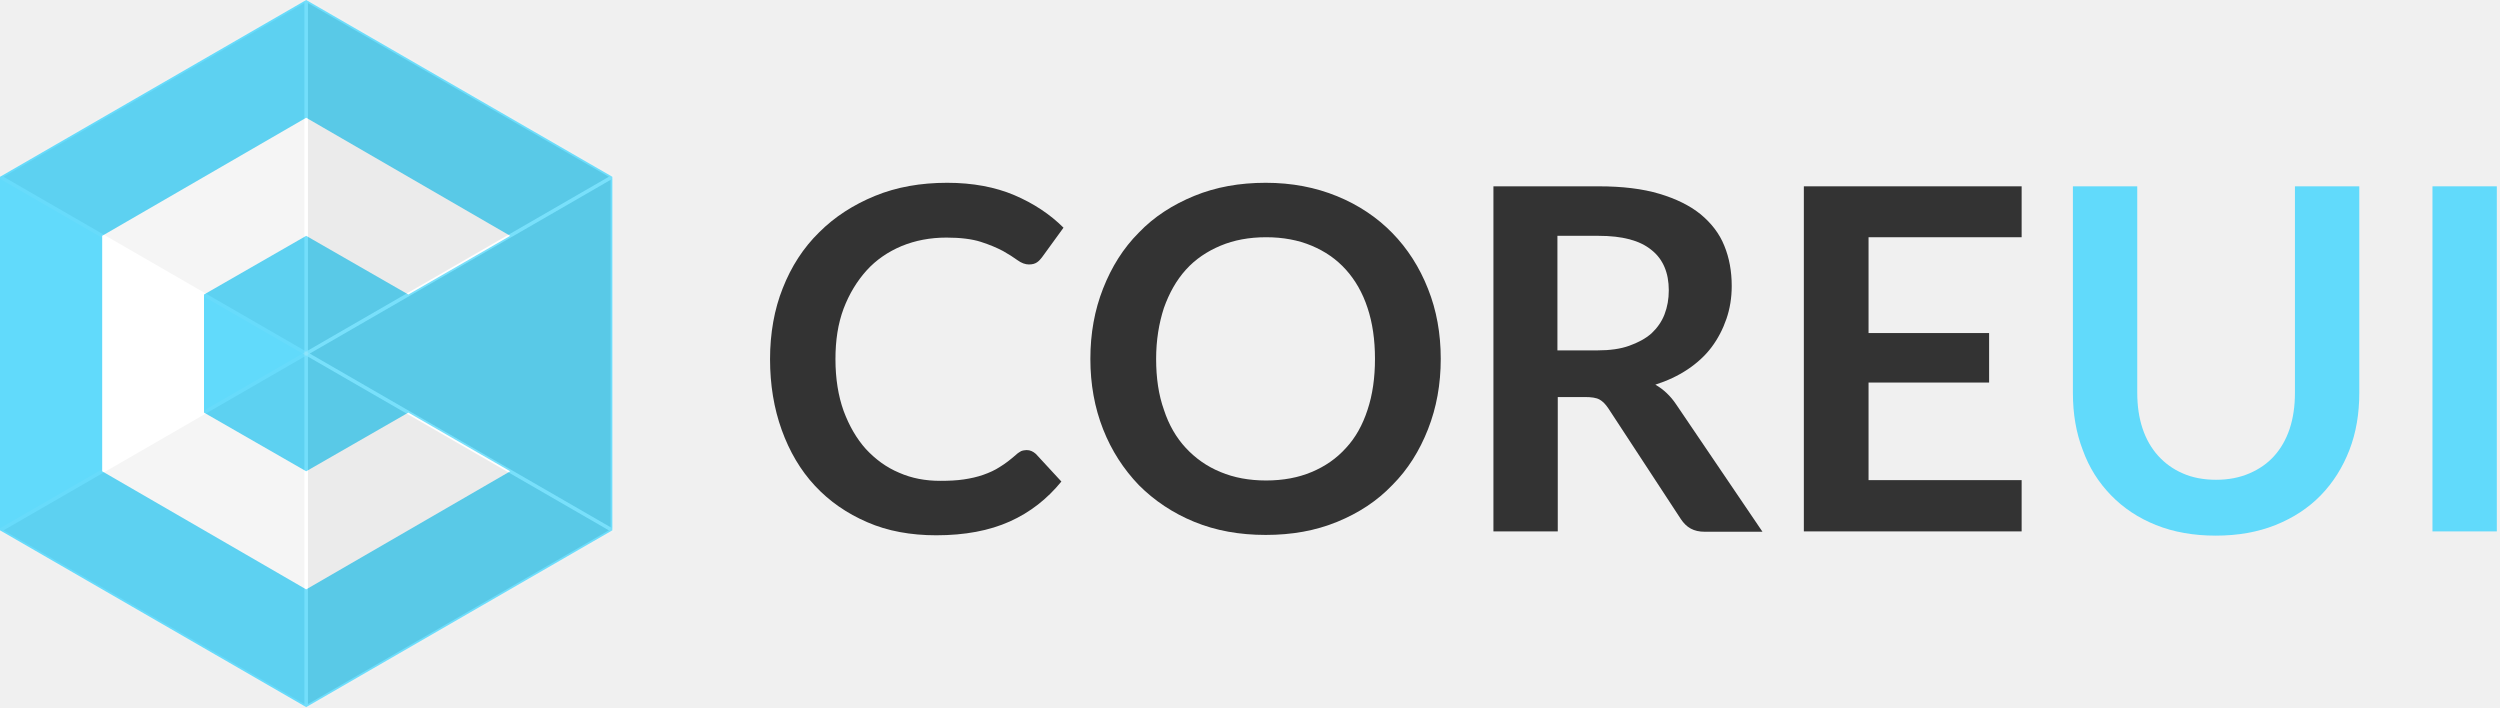
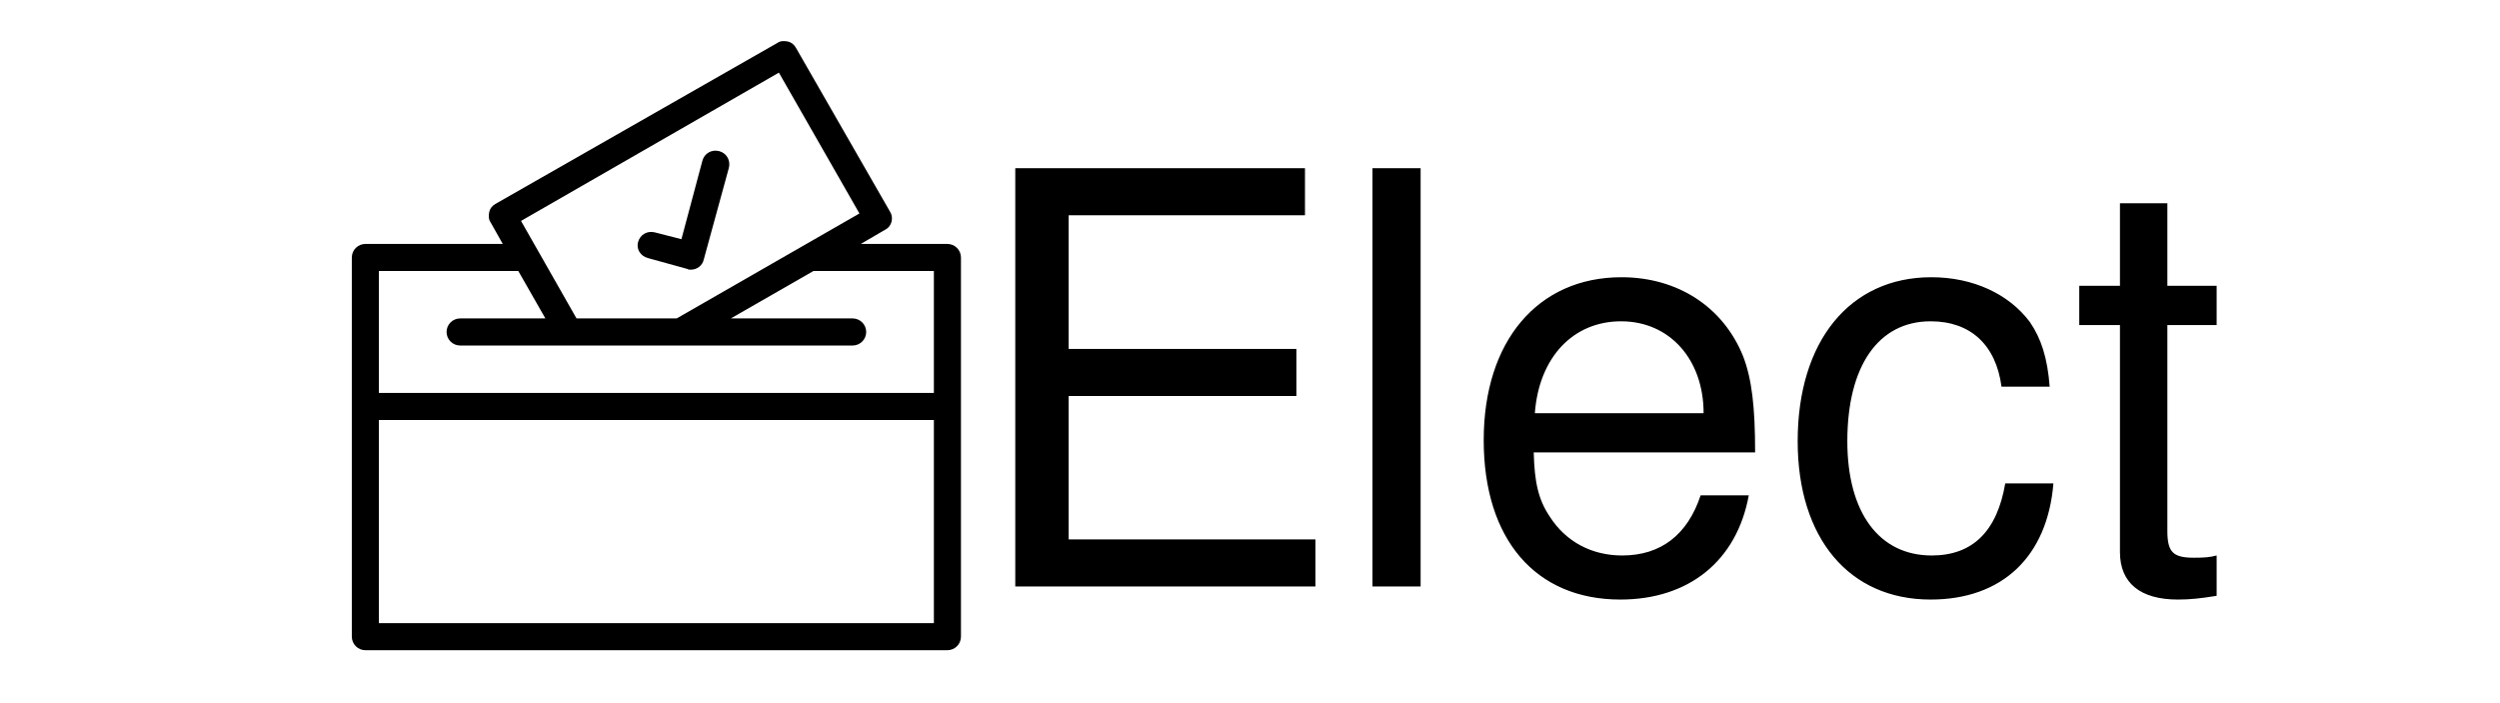
- <svg xmlns="http://www.w3.org/2000/svg" version="1.1" id="Warstwa_1" x="0px" y="0px" width="707.1px" height="200px" viewBox="0 0 707.1 200" enable-background="new 0 0 707.1 200" xml:space="preserve">
-   <polygon fill="#61DAFB" points="0,150 0,50 86.6,0 173.2,50 173.2,150 86.6,200 " />
-   <polygon fill="#FFFFFF" points="86.6,133.3 57.7,116.7 57.7,83.3 86.6,66.7 115.5,83.3 144.3,66.7 86.6,33.3 28.9,66.7 28.9,133.3   86.6,166.7 144.3,133.3 115.5,116.7 " />
-   <polygon opacity="0.04" stroke="#FFFFFF" stroke-miterlimit="10" enable-background="new    " points="0,50 86.6,100 86.6,0 " />
-   <polygon opacity="0.04" stroke="#FFFFFF" stroke-miterlimit="10" enable-background="new    " points="0,150 86.6,200 86.6,100 " />
-   <polygon opacity="0.08" stroke="#FFFFFF" stroke-miterlimit="10" enable-background="new    " points="86.6,100 173.2,150 173.2,50   " />
-   <polygon fill-opacity="0" points="86.6,100 0,50 0,150 " />
-   <polygon opacity="0.08" stroke="#FFFFFF" stroke-miterlimit="10" enable-background="new    " points="173.2,150 86.6,100 86.6,200   " />
-   <polygon opacity="0.08" stroke="#FFFFFF" stroke-miterlimit="10" enable-background="new    " points="173.2,50 86.6,0 86.6,100 " />
+ <svg xmlns="http://www.w3.org/2000/svg" width="580" height="163">
  <g>
-     <path fill="#333333" d="M290.4,127.3c1,0,1.8,0.4,2.6,1.1l7.2,7.8c-4,4.9-8.8,8.7-14.6,11.3c-5.8,2.6-12.7,3.9-20.8,3.9   c-7.2,0-13.8-1.2-19.5-3.7c-5.8-2.5-10.7-5.9-14.8-10.3c-4.1-4.4-7.2-9.7-9.4-15.8c-2.2-6.1-3.3-12.8-3.3-20   c0-7.3,1.2-14.1,3.6-20.1c2.4-6.1,5.8-11.4,10.3-15.8c4.4-4.4,9.7-7.8,15.8-10.3s12.9-3.7,20.4-3.7c7.2,0,13.6,1.2,19,3.5   s10.1,5.4,13.9,9.2l-6.1,8.4c-0.4,0.5-0.8,1-1.4,1.4s-1.3,0.6-2.3,0.6s-2.1-0.4-3.2-1.2s-2.5-1.7-4.1-2.6c-1.7-0.9-3.8-1.8-6.3-2.6   c-2.5-0.8-5.8-1.2-9.7-1.2c-4.6,0-8.8,0.8-12.7,2.4c-3.8,1.6-7.2,3.9-9.9,6.9s-4.9,6.6-6.5,10.8c-1.6,4.3-2.3,9-2.3,14.3   c0,5.5,0.8,10.4,2.3,14.6c1.6,4.3,3.7,7.9,6.3,10.8c2.7,2.9,5.8,5.2,9.4,6.7c3.6,1.6,7.5,2.3,11.6,2.3c2.5,0,4.7-0.1,6.7-0.4   c2-0.3,3.8-0.7,5.5-1.3s3.3-1.3,4.8-2.3c1.5-0.9,3-2.1,4.5-3.4c0.4-0.4,0.9-0.7,1.4-1C289.3,127.4,289.9,127.3,290.4,127.3z" />
-     <path fill="#333333" d="M407.5,101.5c0,7.2-1.2,13.8-3.6,19.9s-5.7,11.4-10.1,15.8c-4.3,4.5-9.5,7.9-15.6,10.4s-12.8,3.7-20.2,3.7   c-7.4,0-14.1-1.2-20.2-3.7s-11.3-6-15.7-10.4c-4.3-4.5-7.7-9.7-10.1-15.8c-2.4-6.1-3.6-12.7-3.6-19.9c0-7.2,1.2-13.8,3.6-19.9   s5.7-11.4,10.1-15.8c4.3-4.5,9.6-7.9,15.7-10.4s12.8-3.7,20.2-3.7c7.4,0,14.1,1.3,20.2,3.8s11.3,6,15.6,10.4   c4.3,4.4,7.7,9.7,10.1,15.8C406.3,87.7,407.5,94.3,407.5,101.5z M388.9,101.5c0-5.4-0.7-10.2-2.1-14.4c-1.4-4.3-3.5-7.9-6.1-10.8   c-2.7-3-5.9-5.2-9.7-6.8c-3.8-1.6-8.1-2.4-12.9-2.4s-9.1,0.8-12.9,2.4s-7.1,3.8-9.8,6.8c-2.7,3-4.7,6.6-6.2,10.8   c-1.4,4.3-2.2,9.1-2.2,14.4c0,5.4,0.7,10.2,2.2,14.4c1.4,4.3,3.5,7.9,6.2,10.8s5.9,5.2,9.8,6.8c3.8,1.6,8.1,2.4,12.9,2.4   s9.1-0.8,12.9-2.4c3.8-1.6,7-3.8,9.7-6.8c2.7-2.9,4.7-6.5,6.1-10.8C388.2,111.7,388.9,106.9,388.9,101.5z" />
-     <path fill="#333333" d="M440.6,112.2v38.1h-18.2V52.7h29.8c6.7,0,12.4,0.7,17.1,2.1c4.7,1.4,8.6,3.3,11.7,5.8   c3,2.5,5.3,5.4,6.7,8.9c1.4,3.4,2.1,7.2,2.1,11.4c0,3.3-0.5,6.4-1.5,9.3s-2.4,5.6-4.2,8c-1.8,2.4-4.1,4.5-6.8,6.3   c-2.7,1.8-5.7,3.2-9.1,4.3c2.3,1.3,4.3,3.2,5.9,5.6l24.4,36h-16.3c-1.6,0-2.9-0.3-4-0.9c-1.1-0.6-2-1.5-2.8-2.7l-20.5-31.3   c-0.8-1.2-1.6-2-2.5-2.5s-2.3-0.7-4.1-0.7h-7.7V112.2z M440.6,99.1h11.3c3.4,0,6.4-0.4,8.9-1.3s4.6-2,6.3-3.5   c1.6-1.5,2.9-3.3,3.7-5.4c0.8-2.1,1.2-4.3,1.2-6.8c0-4.9-1.6-8.8-4.9-11.4c-3.3-2.7-8.2-4-15-4h-11.6v32.4H440.6z" />
-     <path fill="#333333" d="M571.8,52.7v14.4h-43.3v27.1h34.1v14h-34.1v27.6h43.3v14.5h-61.6V52.7H571.8z" />
-     <path fill="#61DAFB" d="M626.8,135.7c3.5,0,6.6-0.6,9.4-1.8c2.8-1.2,5.1-2.8,7-4.9c1.9-2.1,3.4-4.7,4.4-7.7s1.5-6.4,1.5-10.1V52.7   h18.2v58.5c0,5.8-0.9,11.2-2.8,16.1c-1.9,4.9-4.6,9.2-8.1,12.8c-3.5,3.6-7.8,6.4-12.8,8.4s-10.6,3-16.9,3s-11.9-1-16.9-3   s-9.2-4.8-12.7-8.4c-3.5-3.6-6.2-7.8-8-12.8c-1.9-4.9-2.8-10.3-2.8-16.1V52.7h18.2v58.4c0,3.7,0.5,7.1,1.5,10.1s2.5,5.6,4.4,7.7   s4.2,3.8,7,5C620.1,135.1,623.3,135.7,626.8,135.7z" />
-     <path fill="#61DAFB" d="M706.2,150.3H688V52.7h18.2V150.3z" />
+     <rect fill="#fff" id="canvas_background" height="165" width="582" y="-1" x="-1" />
+   </g>
+   <g>
+     <g stroke="null" id="svg_7">
+       <path stroke="null" id="svg_4" d="m219.889,56.595l-20.107,0l5.655,-3.299c1.571,-0.785 2.042,-2.828 1.1,-4.241l-21.835,-38.014c-0.471,-0.785 -1.1,-1.257 -1.885,-1.414c-0.785,-0.157 -1.728,-0.157 -2.356,0.314l-65.504,37.386c-0.785,0.471 -1.257,1.1 -1.414,1.885c-0.157,0.785 -0.157,1.728 0.314,2.356l2.828,5.027l-31.888,0c-1.728,0 -3.142,1.414 -3.142,3.142l0,87.967c0,1.728 1.414,3.142 3.142,3.142l135.093,0c1.728,0 3.142,-1.414 3.142,-3.142l0,-87.967c0,-1.728 -1.414,-3.142 -3.142,-3.142zm-39.114,-39.742l18.693,32.674l-42.413,24.348l-23.249,0l-12.881,-22.62l59.849,-34.402zm35.972,127.71l-128.809,0l0,-47.125l128.809,0l0,47.125zm0,-53.409l-128.809,0l0,-28.275l32.359,0l6.283,10.996l-19.793,0c-1.728,0 -3.142,1.414 -3.142,3.142c0,1.728 1.414,3.142 3.142,3.142l91.109,0c1.728,0 3.142,-1.414 3.142,-3.142c0,-1.728 -1.414,-3.142 -3.142,-3.142l-28.275,0l19.164,-10.996l27.961,0l0,28.275zm-68.646,-35.03c0.471,-1.728 2.199,-2.67 3.927,-2.199l6.126,1.571l4.87,-18.222c0.471,-1.728 2.199,-2.67 3.927,-2.199s2.67,2.199 2.199,3.927l-5.812,21.206c-0.314,1.414 -1.571,2.356 -2.985,2.356c-0.314,0 -0.628,0 -0.785,-0.157l-9.111,-2.513c-1.885,-0.471 -2.828,-2.199 -2.356,-3.77z" />
+       <text stroke="null" transform="matrix(3.594865,0,0,2.24228,-686.9626,-140.7061) " id="svg_5" font-family="'Helvetica Neue', Helvetica, Arial-Unicode, Arial, Sans-serif" font-weight="bold" font-size="5px" fill="#000000" y="176.962" x="211.765">Created by Mark Aventura</text>
+       <text stroke="null" transform="matrix(3.594865,0,0,2.24228,-686.9626,-140.7061) " id="svg_6" font-family="'Helvetica Neue', Helvetica, Arial-Unicode, Arial, Sans-serif" font-weight="bold" font-size="5px" fill="#000000" y="181.962" x="211.765">from the Noun Project</text>
+     </g>
+     <text stroke="#000" transform="matrix(5.5454,0,0,5.5454,-1235.864,-555.2718) " xml:space="preserve" text-anchor="start" font-family="Helvetica, Arial, sans-serif" font-size="24" id="svg_8" y="124.667" x="263.201" stroke-width="0" fill="#000000">Elect</text>
  </g>
</svg>
